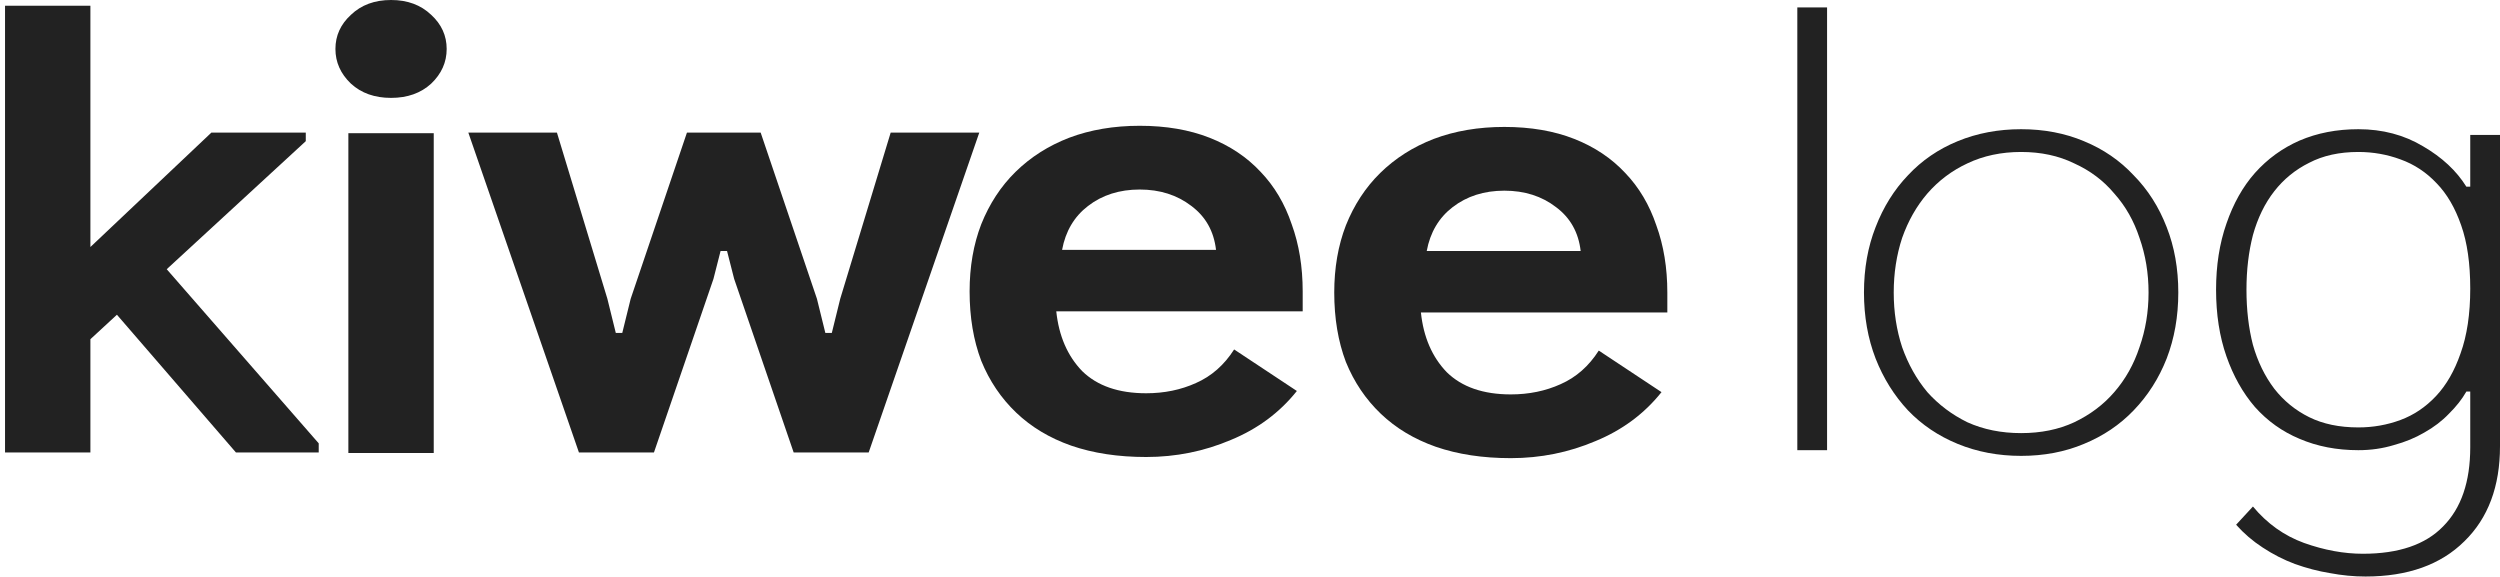
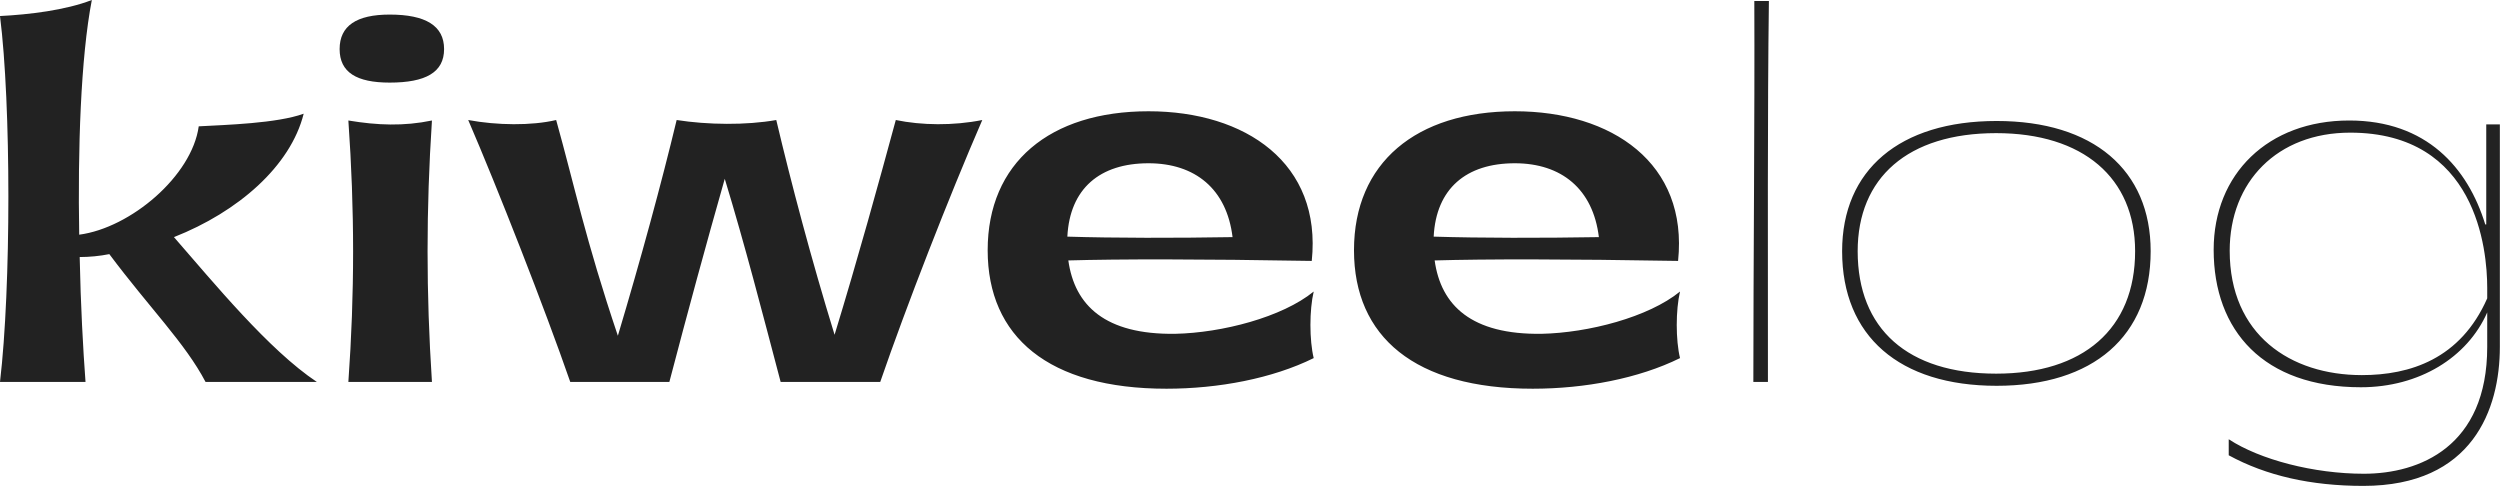
- <svg xmlns="http://www.w3.org/2000/svg" width="477" height="110" viewBox="0 0 477 110" fill="none">
-   <path d="M477 85.134C477 92.808 474.738 98.852 470.213 103.268C465.688 107.756 459.394 110 451.332 110C449.111 110 446.848 109.783 444.545 109.348C442.324 108.987 440.102 108.407 437.881 107.611C435.742 106.815 433.685 105.765 431.711 104.462C429.819 103.232 428.132 101.784 426.651 100.119L429.86 96.644C432.575 99.902 435.824 102.218 439.609 103.594C443.475 104.969 447.219 105.657 450.838 105.657C457.667 105.657 462.767 103.919 466.141 100.445C469.596 96.97 471.323 91.939 471.323 85.352V74.71H470.583C469.76 76.158 468.65 77.57 467.251 78.945C465.935 80.32 464.372 81.515 462.562 82.528C460.834 83.542 458.901 84.338 456.762 84.917C454.623 85.569 452.36 85.894 449.975 85.894C445.861 85.894 442.118 85.171 438.745 83.723C435.454 82.347 432.616 80.32 430.23 77.642C427.926 74.964 426.117 71.742 424.8 67.978C423.484 64.214 422.826 59.979 422.826 55.274C422.826 50.641 423.484 46.442 424.8 42.678C426.117 38.841 427.926 35.62 430.23 33.014C432.616 30.336 435.454 28.273 438.745 26.825C442.118 25.377 445.861 24.653 449.975 24.653C454.582 24.653 458.695 25.739 462.315 27.911C465.935 30.01 468.691 32.58 470.583 35.62H471.323V25.739H477V85.134ZM471.323 55.057C471.323 50.279 470.748 46.261 469.596 43.004C468.444 39.674 466.881 36.995 464.906 34.968C462.932 32.869 460.628 31.349 457.996 30.408C455.446 29.467 452.772 28.996 449.975 28.996C446.355 28.996 443.229 29.684 440.596 31.059C437.963 32.362 435.742 34.172 433.932 36.489C432.122 38.805 430.765 41.592 429.86 44.85C429.037 48.035 428.626 51.51 428.626 55.274C428.626 59.11 429.037 62.621 429.86 65.806C430.765 68.992 432.122 71.778 433.932 74.167C435.742 76.484 437.963 78.293 440.596 79.597C443.229 80.9 446.355 81.551 449.975 81.551C452.772 81.551 455.446 81.081 457.996 80.139C460.546 79.198 462.809 77.678 464.783 75.579C466.758 73.48 468.321 70.765 469.472 67.435C470.706 64.033 471.323 59.907 471.323 55.057Z" fill="#222222" />
-   <path d="M415.62 55.817C415.62 60.377 414.88 64.576 413.399 68.412C411.918 72.177 409.82 75.47 407.106 78.293C404.473 81.044 401.306 83.18 397.604 84.7C393.984 86.22 389.994 86.98 385.633 86.98C381.273 86.98 377.242 86.22 373.54 84.7C369.838 83.18 366.67 81.044 364.038 78.293C361.405 75.47 359.348 72.177 357.868 68.412C356.387 64.576 355.646 60.377 355.646 55.817C355.646 51.256 356.387 47.094 357.868 43.33C359.348 39.493 361.405 36.199 364.038 33.448C366.67 30.625 369.838 28.453 373.54 26.933C377.242 25.413 381.273 24.653 385.633 24.653C389.994 24.653 393.984 25.413 397.604 26.933C401.306 28.453 404.473 30.625 407.106 33.448C409.82 36.199 411.918 39.493 413.399 43.33C414.88 47.094 415.62 51.256 415.62 55.817ZM409.944 55.817C409.944 52.125 409.368 48.65 408.216 45.393C407.147 42.135 405.542 39.312 403.403 36.923C401.347 34.462 398.796 32.544 395.752 31.168C392.791 29.72 389.418 28.996 385.633 28.996C381.849 28.996 378.435 29.72 375.391 31.168C372.429 32.544 369.879 34.462 367.74 36.923C365.683 39.312 364.079 42.135 362.927 45.393C361.858 48.65 361.323 52.125 361.323 55.817C361.323 59.508 361.858 62.983 362.927 66.241C364.079 69.498 365.683 72.358 367.74 74.819C369.879 77.208 372.429 79.126 375.391 80.574C378.435 81.949 381.849 82.637 385.633 82.637C389.418 82.637 392.791 81.949 395.752 80.574C398.796 79.126 401.347 77.208 403.403 74.819C405.542 72.358 407.147 69.498 408.216 66.241C409.368 62.983 409.944 59.508 409.944 55.817Z" fill="#222222" />
-   <path d="M348.606 85.894H342.929V1.416H348.606V85.894Z" fill="#222222" />
-   <path d="M318.127 59.617H271.11C271.604 64.322 273.249 68.123 276.046 71.019C278.926 73.842 282.998 75.253 288.263 75.253C291.718 75.253 294.886 74.602 297.765 73.299C300.727 71.996 303.154 69.86 305.046 66.892L317.016 74.819C313.725 78.945 309.53 82.058 304.429 84.157C299.328 86.329 293.94 87.415 288.263 87.415C282.916 87.415 278.144 86.691 273.948 85.243C269.835 83.795 266.338 81.696 263.459 78.945C260.58 76.194 258.358 72.901 256.795 69.064C255.314 65.155 254.574 60.739 254.574 55.817C254.574 51.111 255.314 46.84 256.795 43.004C258.358 39.095 260.538 35.765 263.336 33.014C266.215 30.191 269.629 28.019 273.578 26.499C277.609 24.979 282.093 24.219 287.029 24.219C292.047 24.219 296.49 24.979 300.357 26.499C304.223 28.019 307.473 30.191 310.106 33.014C312.738 35.765 314.713 39.095 316.029 43.004C317.427 46.84 318.127 51.111 318.127 55.817V59.617ZM301.591 47.89C301.179 44.343 299.616 41.556 296.901 39.529C294.186 37.43 290.896 36.38 287.029 36.38C283.162 36.38 279.872 37.43 277.157 39.529C274.524 41.556 272.879 44.343 272.221 47.89H301.591Z" fill="#222222" />
-   <path d="M248.553 59.398H201.536C202.03 64.104 203.675 67.904 206.472 70.8C209.352 73.623 213.424 75.034 218.689 75.034C222.145 75.034 225.312 74.383 228.191 73.08C231.153 71.777 233.58 69.641 235.472 66.674L247.442 74.6C244.151 78.726 239.956 81.839 234.855 83.938C229.754 86.11 224.366 87.196 218.689 87.196C213.342 87.196 208.57 86.472 204.374 85.024C200.261 83.576 196.764 81.477 193.885 78.726C191.006 75.975 188.784 72.682 187.221 68.845C185.74 64.936 185 60.52 185 55.598C185 50.893 185.74 46.622 187.221 42.785C188.784 38.876 190.965 35.546 193.762 32.795C196.641 29.972 200.055 27.8 204.004 26.28C208.035 24.76 212.519 24 217.455 24C222.474 24 226.916 24.76 230.783 26.28C234.649 27.8 237.899 29.972 240.532 32.795C243.164 35.546 245.139 38.876 246.455 42.785C247.854 46.622 248.553 50.893 248.553 55.598V59.398ZM232.017 47.671C231.605 44.124 230.042 41.337 227.327 39.31C224.613 37.211 221.322 36.161 217.455 36.161C213.589 36.161 210.298 37.211 207.583 39.31C204.95 41.337 203.305 44.124 202.647 47.671H232.017Z" fill="#222222" />
-   <path d="M186.846 25.305L165.744 86.329H151.43L140.076 53.211L138.719 47.89H137.485L136.128 53.211L124.774 86.329H110.46L89.358 25.305H106.264L115.889 57.011L117.494 63.526H118.728L120.332 57.011L131.068 25.305H145.136L155.872 57.011L157.476 63.526H158.71L160.315 57.011L169.94 25.305H186.846Z" fill="#222222" />
-   <path d="M85.225 9.338C85.225 11.872 84.238 14.08 82.264 15.962C80.289 17.772 77.739 18.676 74.613 18.676C71.487 18.676 68.936 17.772 66.962 15.962C64.987 14.08 64 11.872 64 9.338C64 6.805 64.987 4.633 66.962 2.823C68.936 0.941 71.487 0 74.613 0C77.739 0 80.289 0.941 82.264 2.823C84.238 4.633 85.225 6.805 85.225 9.338ZM82.757 86.433H66.468V25.409H82.757V86.433Z" fill="#222222" />
-   <path d="M60.811 86.329H45.015L22.309 60.051L17.249 64.721V86.329H0.96V1.09H17.249V47.13L40.326 25.305H58.343V26.933L31.811 51.365L60.811 84.591V86.329Z" fill="#222222" />
+ <svg xmlns="http://www.w3.org/2000/svg" width="638" height="124" viewBox="0 0 638 124" fill="none">
+   <path d="M80.848 97.464H52.452C47.244 87.544 38.192 78.616 27.9 64.852C25.42 65.348 22.816 65.596 20.336 65.596C20.584 77.872 21.204 89.156 21.824 97.464H0C2.852 73.284 2.852 26.66 0 4.092C7.44 3.72 16.74 2.604 23.436 -1.23978e-05C20.584 14.756 19.84 38.192 20.212 59.892C33.356 58.156 48.98 44.888 50.716 32.24C57.536 31.868 70.68 31.496 77.5 29.016C74.152 42.408 60.76 54.064 44.392 60.512C54.56 72.168 68.572 89.28 80.848 97.464ZM99.443 21.08C91.011 21.08 86.671 18.476 86.671 12.524C86.671 6.572 91.011 3.72 99.443 3.72C108.619 3.72 113.331 6.572 113.331 12.524C113.331 18.476 108.619 21.08 99.443 21.08ZM88.903 30.752C96.343 31.992 103.039 32.24 110.231 30.752C108.743 53.568 108.743 74.648 110.231 97.464H88.903C90.515 74.772 90.515 53.692 88.903 30.752ZM228.607 30.628C235.179 31.992 243.239 32.116 250.679 30.628C242.123 50.344 231.211 78.368 224.639 97.464H199.219C194.507 79.608 190.167 62.744 184.959 45.632C180.123 62.62 175.535 79.484 170.823 97.464H145.527C139.079 78.864 126.927 47.864 119.487 30.628C126.803 31.992 135.607 32.116 141.931 30.628C146.643 47.492 149.371 61.008 157.679 85.684C163.507 66.216 168.839 46.624 172.683 30.628C180.619 31.868 190.415 31.992 198.103 30.628C201.947 46.872 207.031 66.092 212.983 85.436C218.935 65.968 224.267 46.624 228.607 30.628ZM335.257 74.4C334.141 79.112 334.141 86.8 335.257 91.388C324.717 96.596 310.953 99.2 297.685 99.2C267.553 99.2 252.053 85.932 252.053 63.86C252.053 41.54 267.925 28.396 293.097 28.396C317.897 28.396 337.365 41.664 334.761 66.588C306.613 66.092 285.409 66.092 272.637 66.464C274.249 77.996 282.061 85.436 299.917 85.188C311.821 84.94 327.197 80.972 335.257 74.4ZM293.097 41.664C280.697 41.664 273.009 48.112 272.389 60.388C284.293 60.76 300.041 60.76 314.549 60.512C313.061 48.236 305.001 41.664 293.097 41.664ZM428.742 74.4C427.626 79.112 427.626 86.8 428.742 91.388C418.202 96.596 404.438 99.2 391.17 99.2C361.038 99.2 345.538 85.932 345.538 63.86C345.538 41.54 361.41 28.396 386.582 28.396C411.382 28.396 430.85 41.664 428.246 66.588C400.098 66.092 378.894 66.092 366.122 66.464C367.734 77.996 375.546 85.436 393.402 85.188C405.306 84.94 420.682 80.972 428.742 74.4ZM386.582 41.664C374.182 41.664 366.494 48.112 365.874 60.388C377.778 60.76 393.526 60.76 408.034 60.512C406.546 48.236 398.486 41.664 386.582 41.664ZM447.702 0.248H451.422C451.05 28.024 451.174 65.1 451.174 97.464H447.454C447.454 68.324 447.826 29.636 447.702 0.248ZM509.541 98.456C484.741 98.456 470.109 85.808 470.109 64.108C470.109 43.4 484.741 30.876 509.541 30.876C534.217 30.876 548.849 43.4 548.849 64.108C548.849 85.808 534.217 98.456 509.541 98.456ZM509.417 95.356C531.613 95.356 544.881 83.948 544.881 64.108C544.881 45.384 531.613 33.976 509.417 33.976C486.849 33.976 474.077 45.384 474.077 64.108C474.077 83.948 486.849 95.356 509.417 95.356ZM634.49 31.744H637.962C637.962 50.716 637.962 69.564 637.962 88.536C637.962 104.408 631.018 124 603.118 124C589.726 124 578.318 121.396 568.77 116.188V112.096C576.706 117.304 590.47 120.9 603.242 120.9C617.502 120.9 634.738 113.956 634.738 88.536V79.732C629.654 91.264 617.378 98.828 602.498 98.828C577.698 98.828 564.926 84.444 564.926 63.736C564.926 44.392 578.814 30.752 599.522 30.752C619.238 30.752 629.778 42.78 634.242 57.288H634.49V31.744ZM602.746 95.728C615.022 95.728 627.918 91.636 634.738 76.136V73.408C634.738 63.736 632.01 33.852 599.77 33.852C581.17 33.852 569.018 46.376 569.018 63.984C569.018 85.436 584.518 95.728 602.746 95.728Z" fill="#222222" />
</svg>
